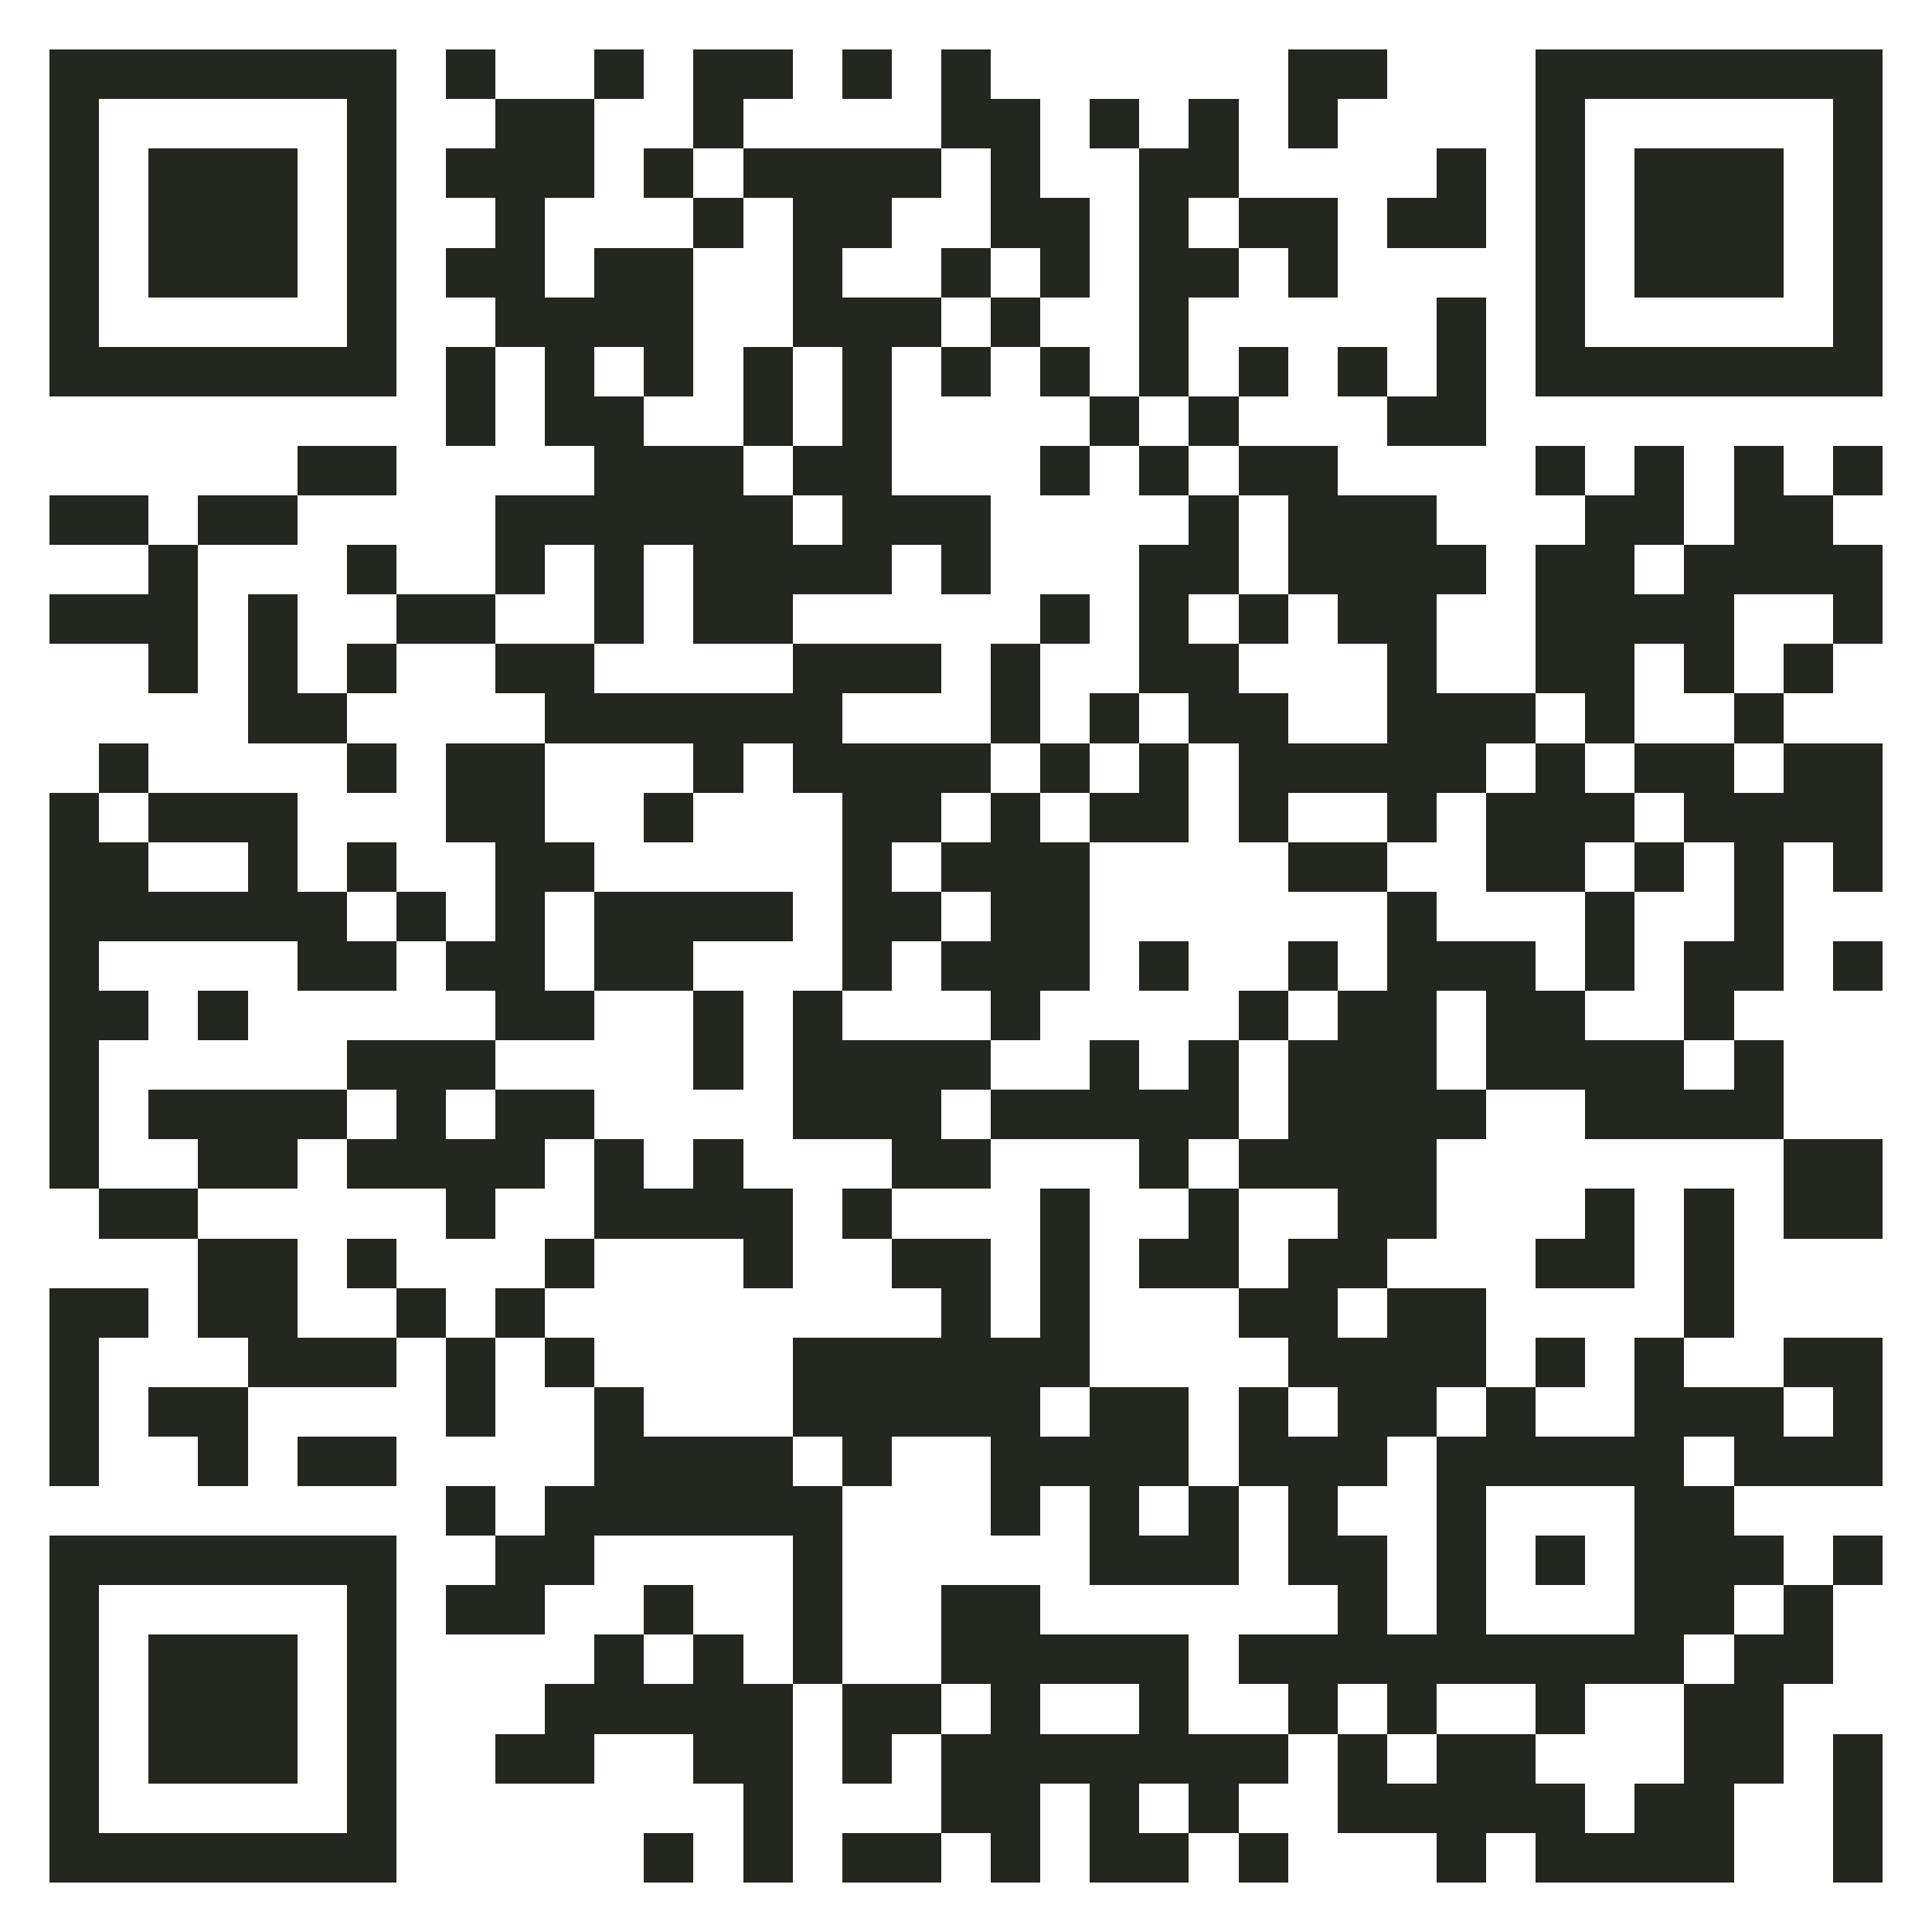
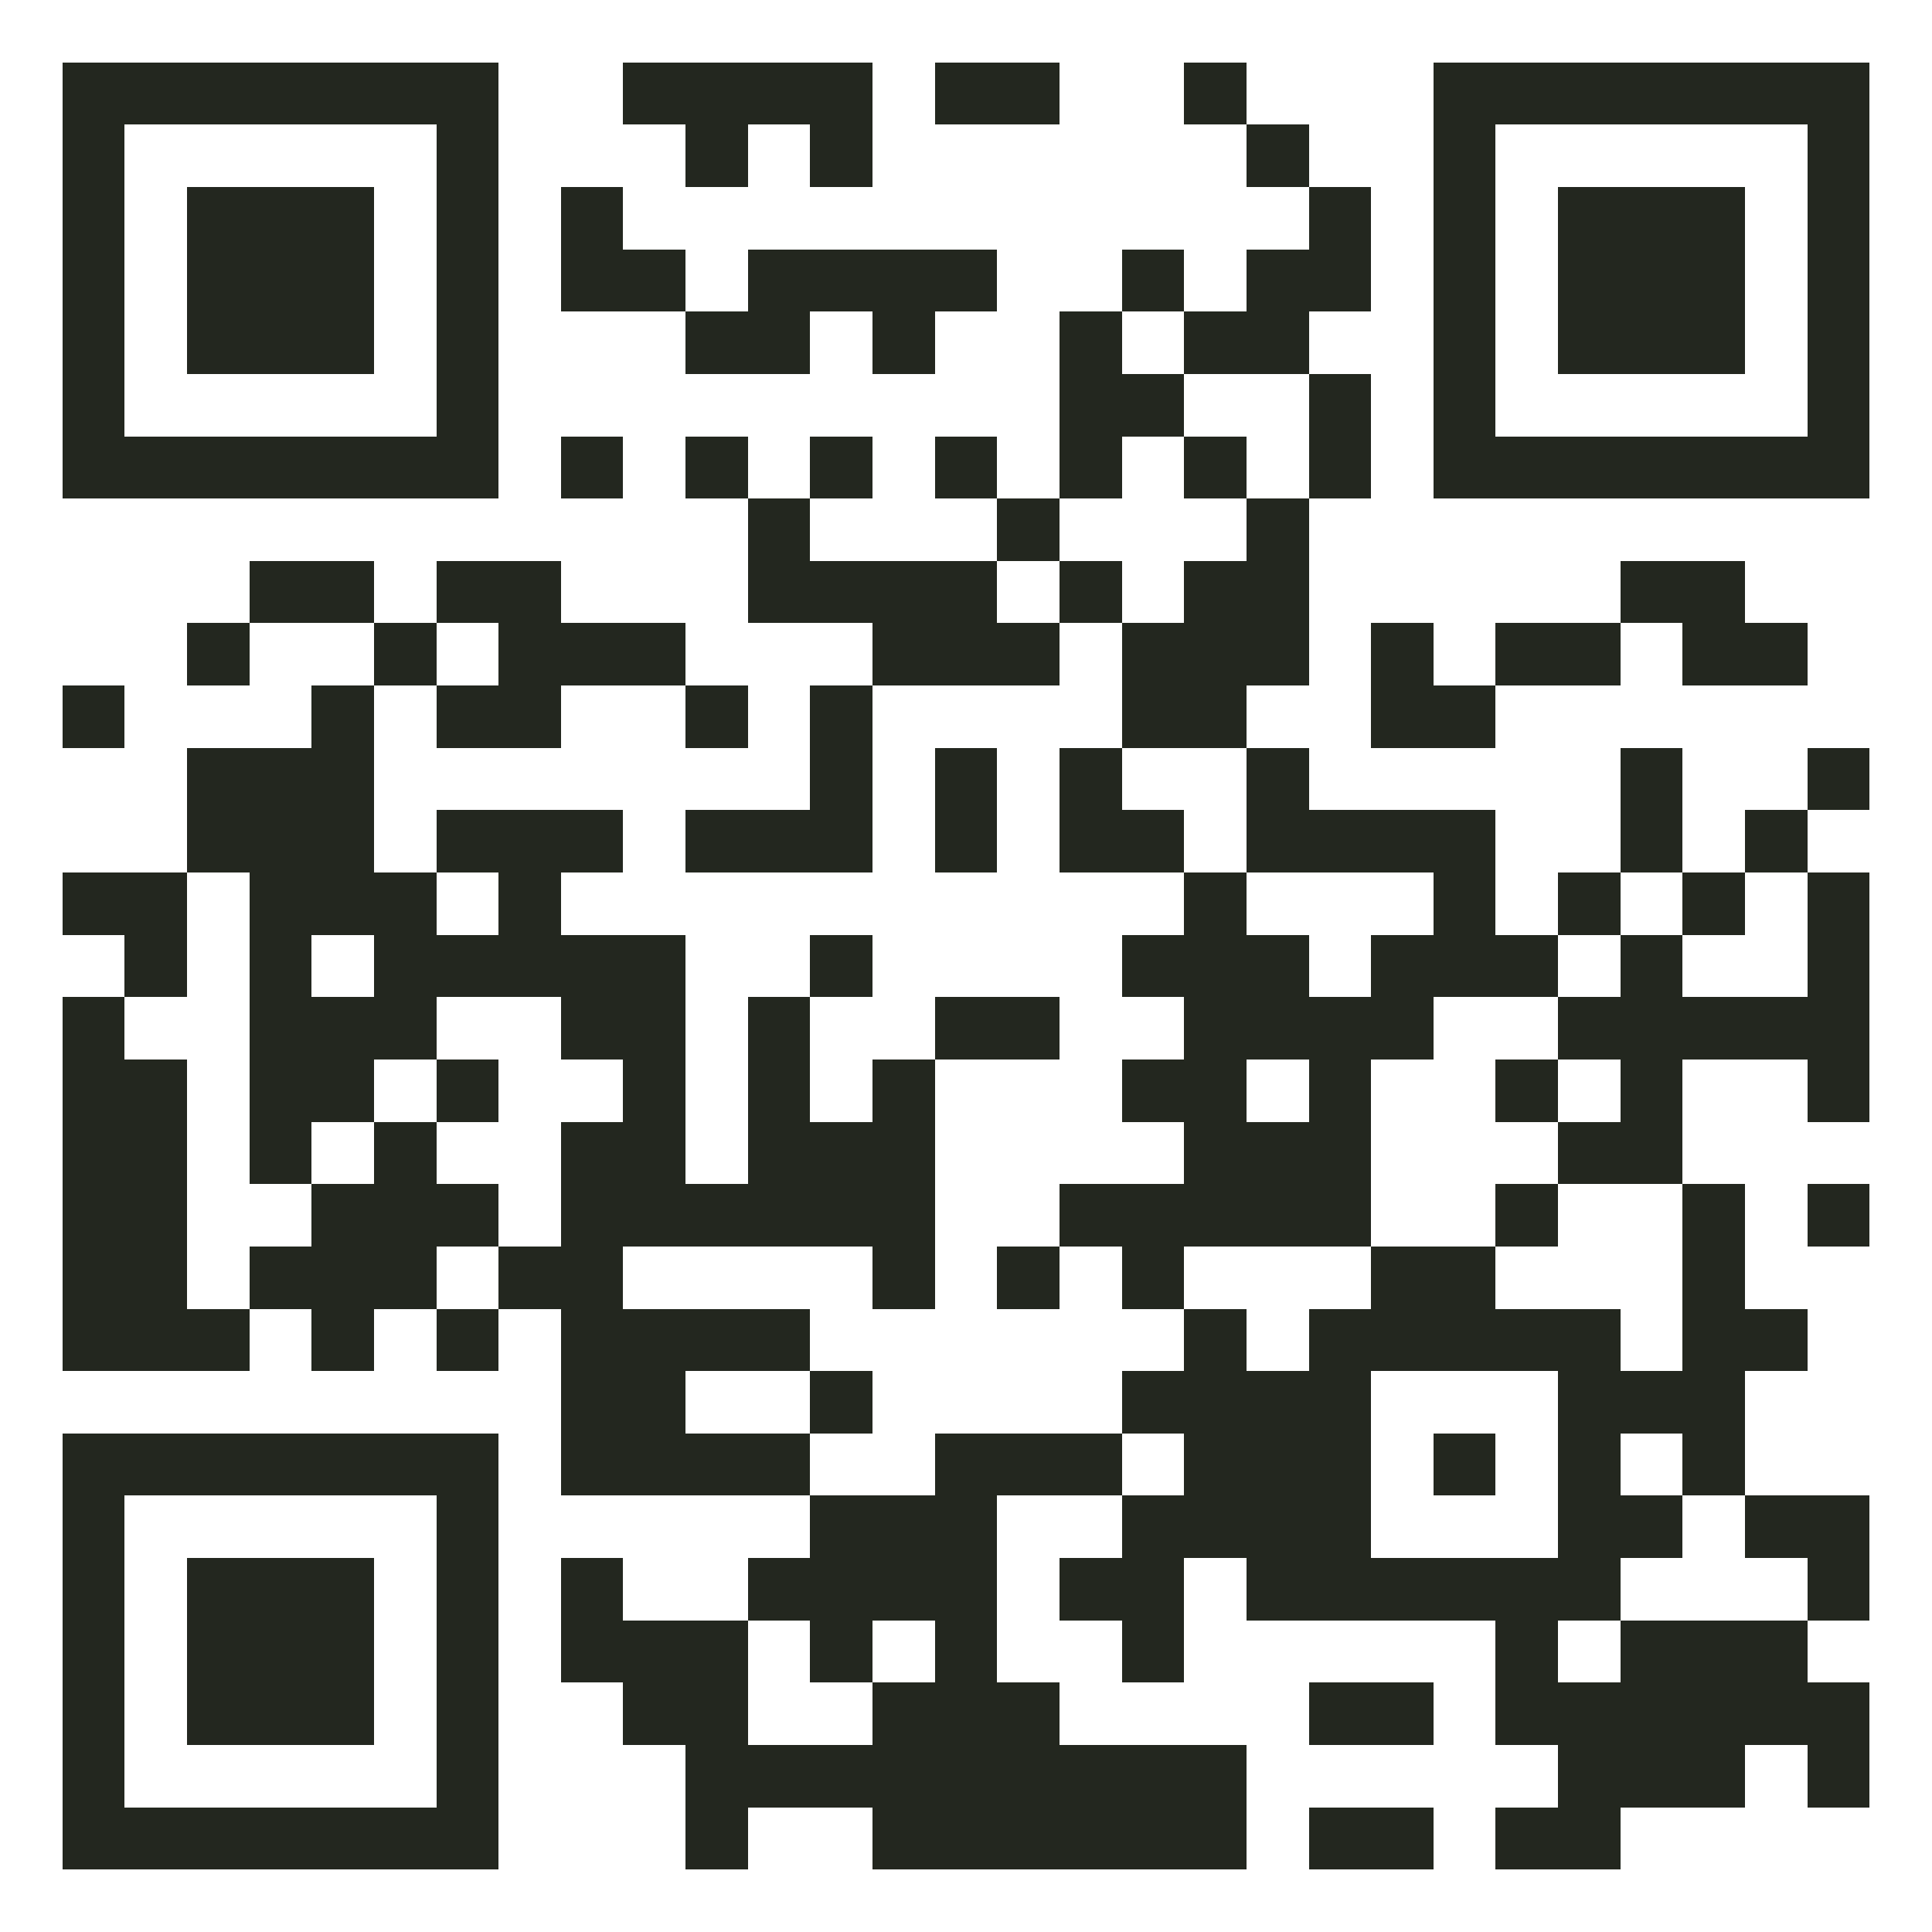
- <svg xmlns="http://www.w3.org/2000/svg" viewBox="0 0 39 39" shape-rendering="crispEdges">
-   <path fill="#ffffff" d="M0 0h39v39H0z" />
-   <path stroke="#23271f" d="M1 1.5h7m1 0h1m2 0h1m1 0h2m1 0h1m1 0h1m6 0h2m3 0h7M1 2.5h1m5 0h1m2 0h2m2 0h1m4 0h2m1 0h1m1 0h1m1 0h1m4 0h1m5 0h1M1 3.5h1m1 0h3m1 0h1m1 0h3m1 0h1m1 0h4m1 0h1m2 0h2m4 0h1m1 0h1m1 0h3m1 0h1M1 4.5h1m1 0h3m1 0h1m2 0h1m3 0h1m1 0h2m2 0h2m1 0h1m1 0h2m1 0h2m1 0h1m1 0h3m1 0h1M1 5.5h1m1 0h3m1 0h1m1 0h2m1 0h2m2 0h1m2 0h1m1 0h1m1 0h2m1 0h1m4 0h1m1 0h3m1 0h1M1 6.5h1m5 0h1m2 0h4m2 0h3m1 0h1m2 0h1m5 0h1m1 0h1m5 0h1M1 7.5h7m1 0h1m1 0h1m1 0h1m1 0h1m1 0h1m1 0h1m1 0h1m1 0h1m1 0h1m1 0h1m1 0h1m1 0h7M9 8.5h1m1 0h2m2 0h1m1 0h1m4 0h1m1 0h1m3 0h2M6 9.5h2m4 0h3m1 0h2m3 0h1m1 0h1m1 0h2m4 0h1m1 0h1m1 0h1m1 0h1M1 10.5h2m1 0h2m4 0h6m1 0h3m4 0h1m1 0h3m3 0h2m1 0h2M3 11.5h1m3 0h1m2 0h1m1 0h1m1 0h4m1 0h1m3 0h2m1 0h4m1 0h2m1 0h4M1 12.5h3m1 0h1m2 0h2m2 0h1m1 0h2m5 0h1m1 0h1m1 0h1m1 0h2m2 0h4m2 0h1M3 13.5h1m1 0h1m1 0h1m2 0h2m4 0h3m1 0h1m2 0h2m3 0h1m2 0h2m1 0h1m1 0h1M5 14.5h2m4 0h6m3 0h1m1 0h1m1 0h2m2 0h3m1 0h1m2 0h1M2 15.5h1m4 0h1m1 0h2m3 0h1m1 0h4m1 0h1m1 0h1m1 0h5m1 0h1m1 0h2m1 0h2M1 16.5h1m1 0h3m3 0h2m2 0h1m3 0h2m1 0h1m1 0h2m1 0h1m2 0h1m1 0h3m1 0h4M1 17.5h2m2 0h1m1 0h1m2 0h2m5 0h1m1 0h3m4 0h2m2 0h2m1 0h1m1 0h1m1 0h1M1 18.5h6m1 0h1m1 0h1m1 0h4m1 0h2m1 0h2m6 0h1m3 0h1m2 0h1M1 19.5h1m4 0h2m1 0h2m1 0h2m3 0h1m1 0h3m1 0h1m2 0h1m1 0h3m1 0h1m1 0h2m1 0h1M1 20.5h2m1 0h1m5 0h2m2 0h1m1 0h1m3 0h1m4 0h1m1 0h2m1 0h2m2 0h1M1 21.5h1m5 0h3m4 0h1m1 0h4m2 0h1m1 0h1m1 0h3m1 0h4m1 0h1M1 22.5h1m1 0h4m1 0h1m1 0h2m4 0h3m1 0h5m1 0h4m2 0h4M1 23.5h1m2 0h2m1 0h4m1 0h1m1 0h1m3 0h2m3 0h1m1 0h4m7 0h2M2 24.5h2m5 0h1m2 0h4m1 0h1m3 0h1m2 0h1m2 0h2m3 0h1m1 0h1m1 0h2M4 25.5h2m1 0h1m3 0h1m3 0h1m2 0h2m1 0h1m1 0h2m1 0h2m3 0h2m1 0h1M1 26.5h2m1 0h2m2 0h1m1 0h1m8 0h1m1 0h1m3 0h2m1 0h2m4 0h1M1 27.5h1m3 0h3m1 0h1m1 0h1m4 0h6m4 0h4m1 0h1m1 0h1m2 0h2M1 28.5h1m1 0h2m4 0h1m2 0h1m3 0h5m1 0h2m1 0h1m1 0h2m1 0h1m2 0h3m1 0h1M1 29.5h1m2 0h1m1 0h2m4 0h4m1 0h1m2 0h4m1 0h3m1 0h5m1 0h3M9 30.5h1m1 0h6m3 0h1m1 0h1m1 0h1m1 0h1m2 0h1m3 0h2M1 31.5h7m2 0h2m4 0h1m5 0h3m1 0h2m1 0h1m1 0h1m1 0h3m1 0h1M1 32.5h1m5 0h1m1 0h2m2 0h1m2 0h1m2 0h2m6 0h1m1 0h1m3 0h2m1 0h1M1 33.5h1m1 0h3m1 0h1m4 0h1m1 0h1m1 0h1m2 0h5m1 0h9m1 0h2M1 34.5h1m1 0h3m1 0h1m3 0h5m1 0h2m1 0h1m2 0h1m2 0h1m1 0h1m2 0h1m2 0h2M1 35.5h1m1 0h3m1 0h1m2 0h2m2 0h2m1 0h1m1 0h7m1 0h1m1 0h2m3 0h2m1 0h1M1 36.5h1m5 0h1m7 0h1m3 0h2m1 0h1m1 0h1m2 0h5m1 0h2m2 0h1M1 37.5h7m5 0h1m1 0h1m1 0h2m1 0h1m1 0h2m1 0h1m3 0h1m1 0h4m2 0h1" />
+ <svg xmlns="http://www.w3.org/2000/svg" viewBox="0 0 31 31" shape-rendering="crispEdges">
+   <path fill="#ffffff" d="M0 0h31v31H0z" />
+   <path stroke="#23271f" d="M1 1.5h7m2 0h4m1 0h2m2 0h1m3 0h7M1 2.5h1m5 0h1m3 0h1m1 0h1m6 0h1m2 0h1m5 0h1M1 3.5h1m1 0h3m1 0h1m1 0h1m11 0h1m1 0h1m1 0h3m1 0h1M1 4.5h1m1 0h3m1 0h1m1 0h2m1 0h4m2 0h1m1 0h2m1 0h1m1 0h3m1 0h1M1 5.5h1m1 0h3m1 0h1m3 0h2m1 0h1m2 0h1m1 0h2m2 0h1m1 0h3m1 0h1M1 6.5h1m5 0h1m9 0h2m2 0h1m1 0h1m5 0h1M1 7.5h7m1 0h1m1 0h1m1 0h1m1 0h1m1 0h1m1 0h1m1 0h1m1 0h7M12 8.5h1m3 0h1m3 0h1M4 9.5h2m1 0h2m3 0h4m1 0h1m1 0h2m5 0h2M3 10.5h1m2 0h1m1 0h3m3 0h3m1 0h3m1 0h1m1 0h2m1 0h2M1 11.5h1m3 0h1m1 0h2m2 0h1m1 0h1m4 0h2m2 0h2M3 12.5h3m7 0h1m1 0h1m1 0h1m2 0h1m5 0h1m2 0h1M3 13.5h3m1 0h3m1 0h3m1 0h1m1 0h2m1 0h4m2 0h1m1 0h1M1 14.5h2m1 0h3m1 0h1m10 0h1m3 0h1m1 0h1m1 0h1m1 0h1M2 15.5h1m1 0h1m1 0h5m2 0h1m4 0h3m1 0h3m1 0h1m2 0h1M1 16.5h1m2 0h3m2 0h2m1 0h1m2 0h2m2 0h4m2 0h5M1 17.5h2m1 0h2m1 0h1m2 0h1m1 0h1m1 0h1m3 0h2m1 0h1m2 0h1m1 0h1m2 0h1M1 18.5h2m1 0h1m1 0h1m2 0h2m1 0h3m4 0h3m3 0h2M1 19.5h2m2 0h3m1 0h6m2 0h5m2 0h1m2 0h1m1 0h1M1 20.5h2m1 0h3m1 0h2m4 0h1m1 0h1m1 0h1m3 0h2m3 0h1M1 21.5h3m1 0h1m1 0h1m1 0h4m6 0h1m1 0h5m1 0h2M9 22.5h2m2 0h1m4 0h4m3 0h3M1 23.5h7m1 0h4m2 0h3m1 0h3m1 0h1m1 0h1m1 0h1M1 24.5h1m5 0h1m5 0h3m2 0h4m3 0h2m1 0h2M1 25.5h1m1 0h3m1 0h1m1 0h1m2 0h4m1 0h2m1 0h6m3 0h1M1 26.5h1m1 0h3m1 0h1m1 0h3m1 0h1m1 0h1m2 0h1m5 0h1m1 0h3M1 27.5h1m1 0h3m1 0h1m2 0h2m2 0h3m4 0h2m1 0h6M1 28.5h1m5 0h1m3 0h9m5 0h3m1 0h1M1 29.5h7m3 0h1m2 0h6m1 0h2m1 0h2" />
</svg>
